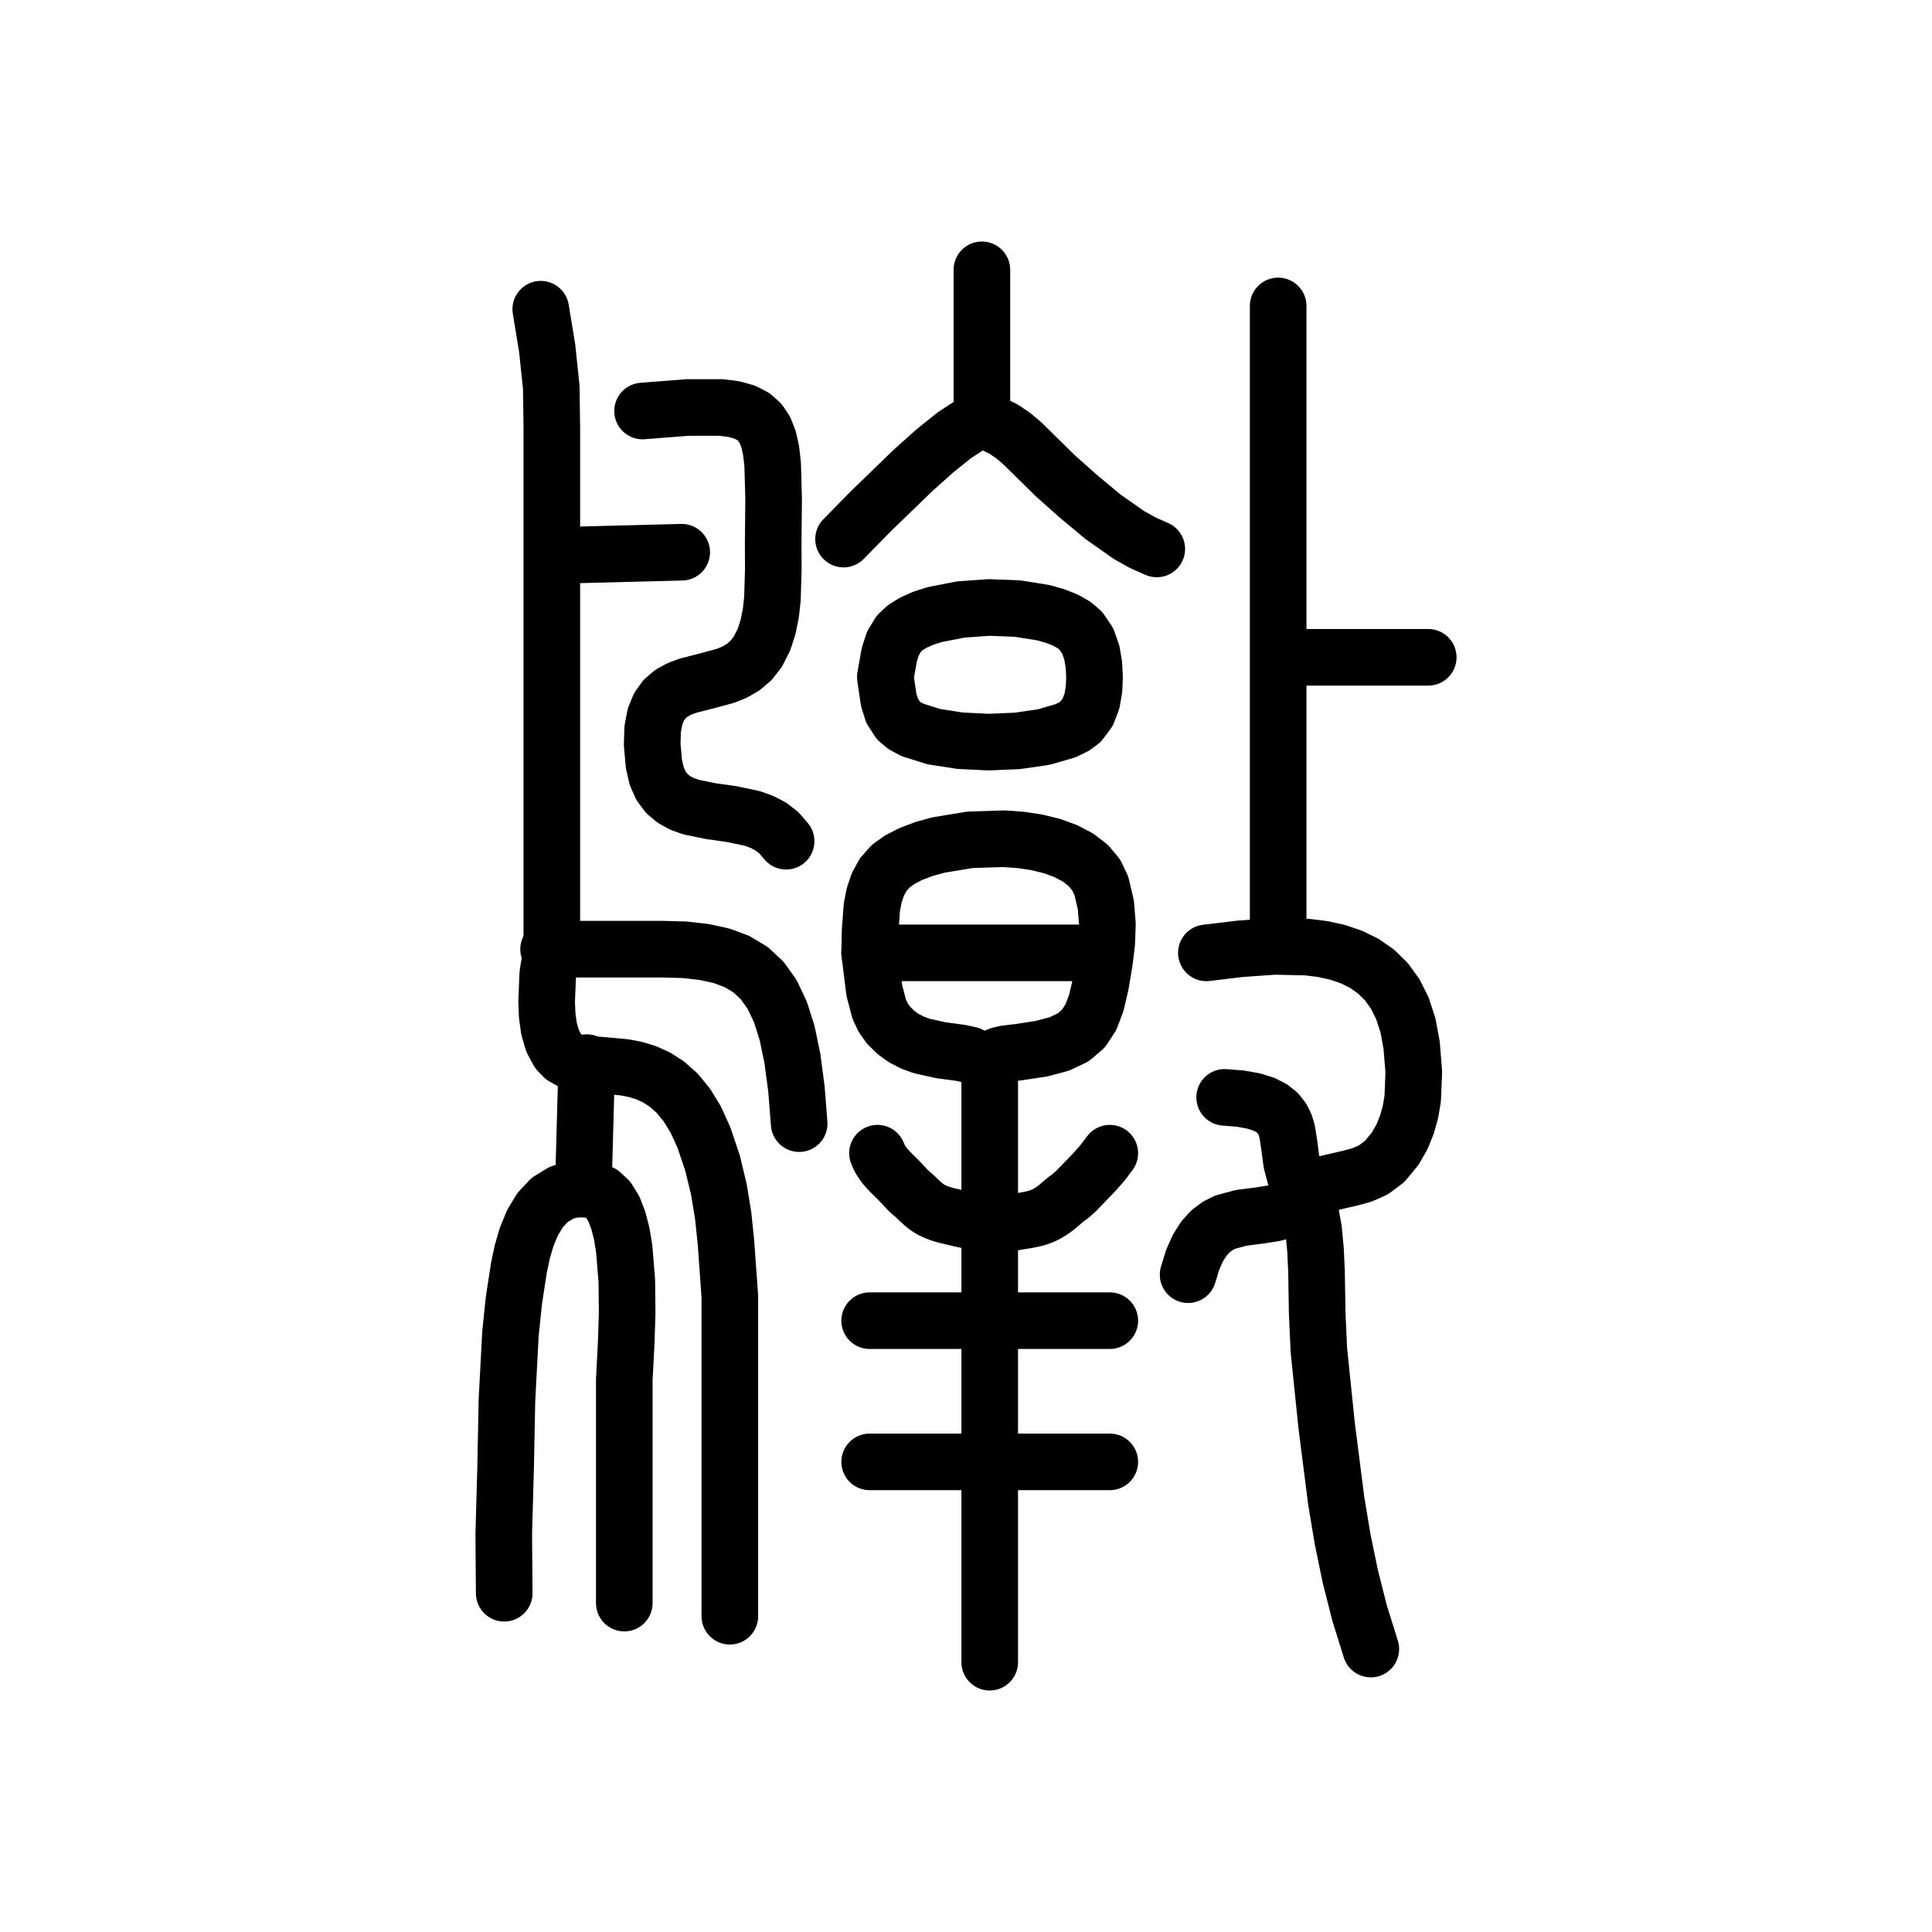
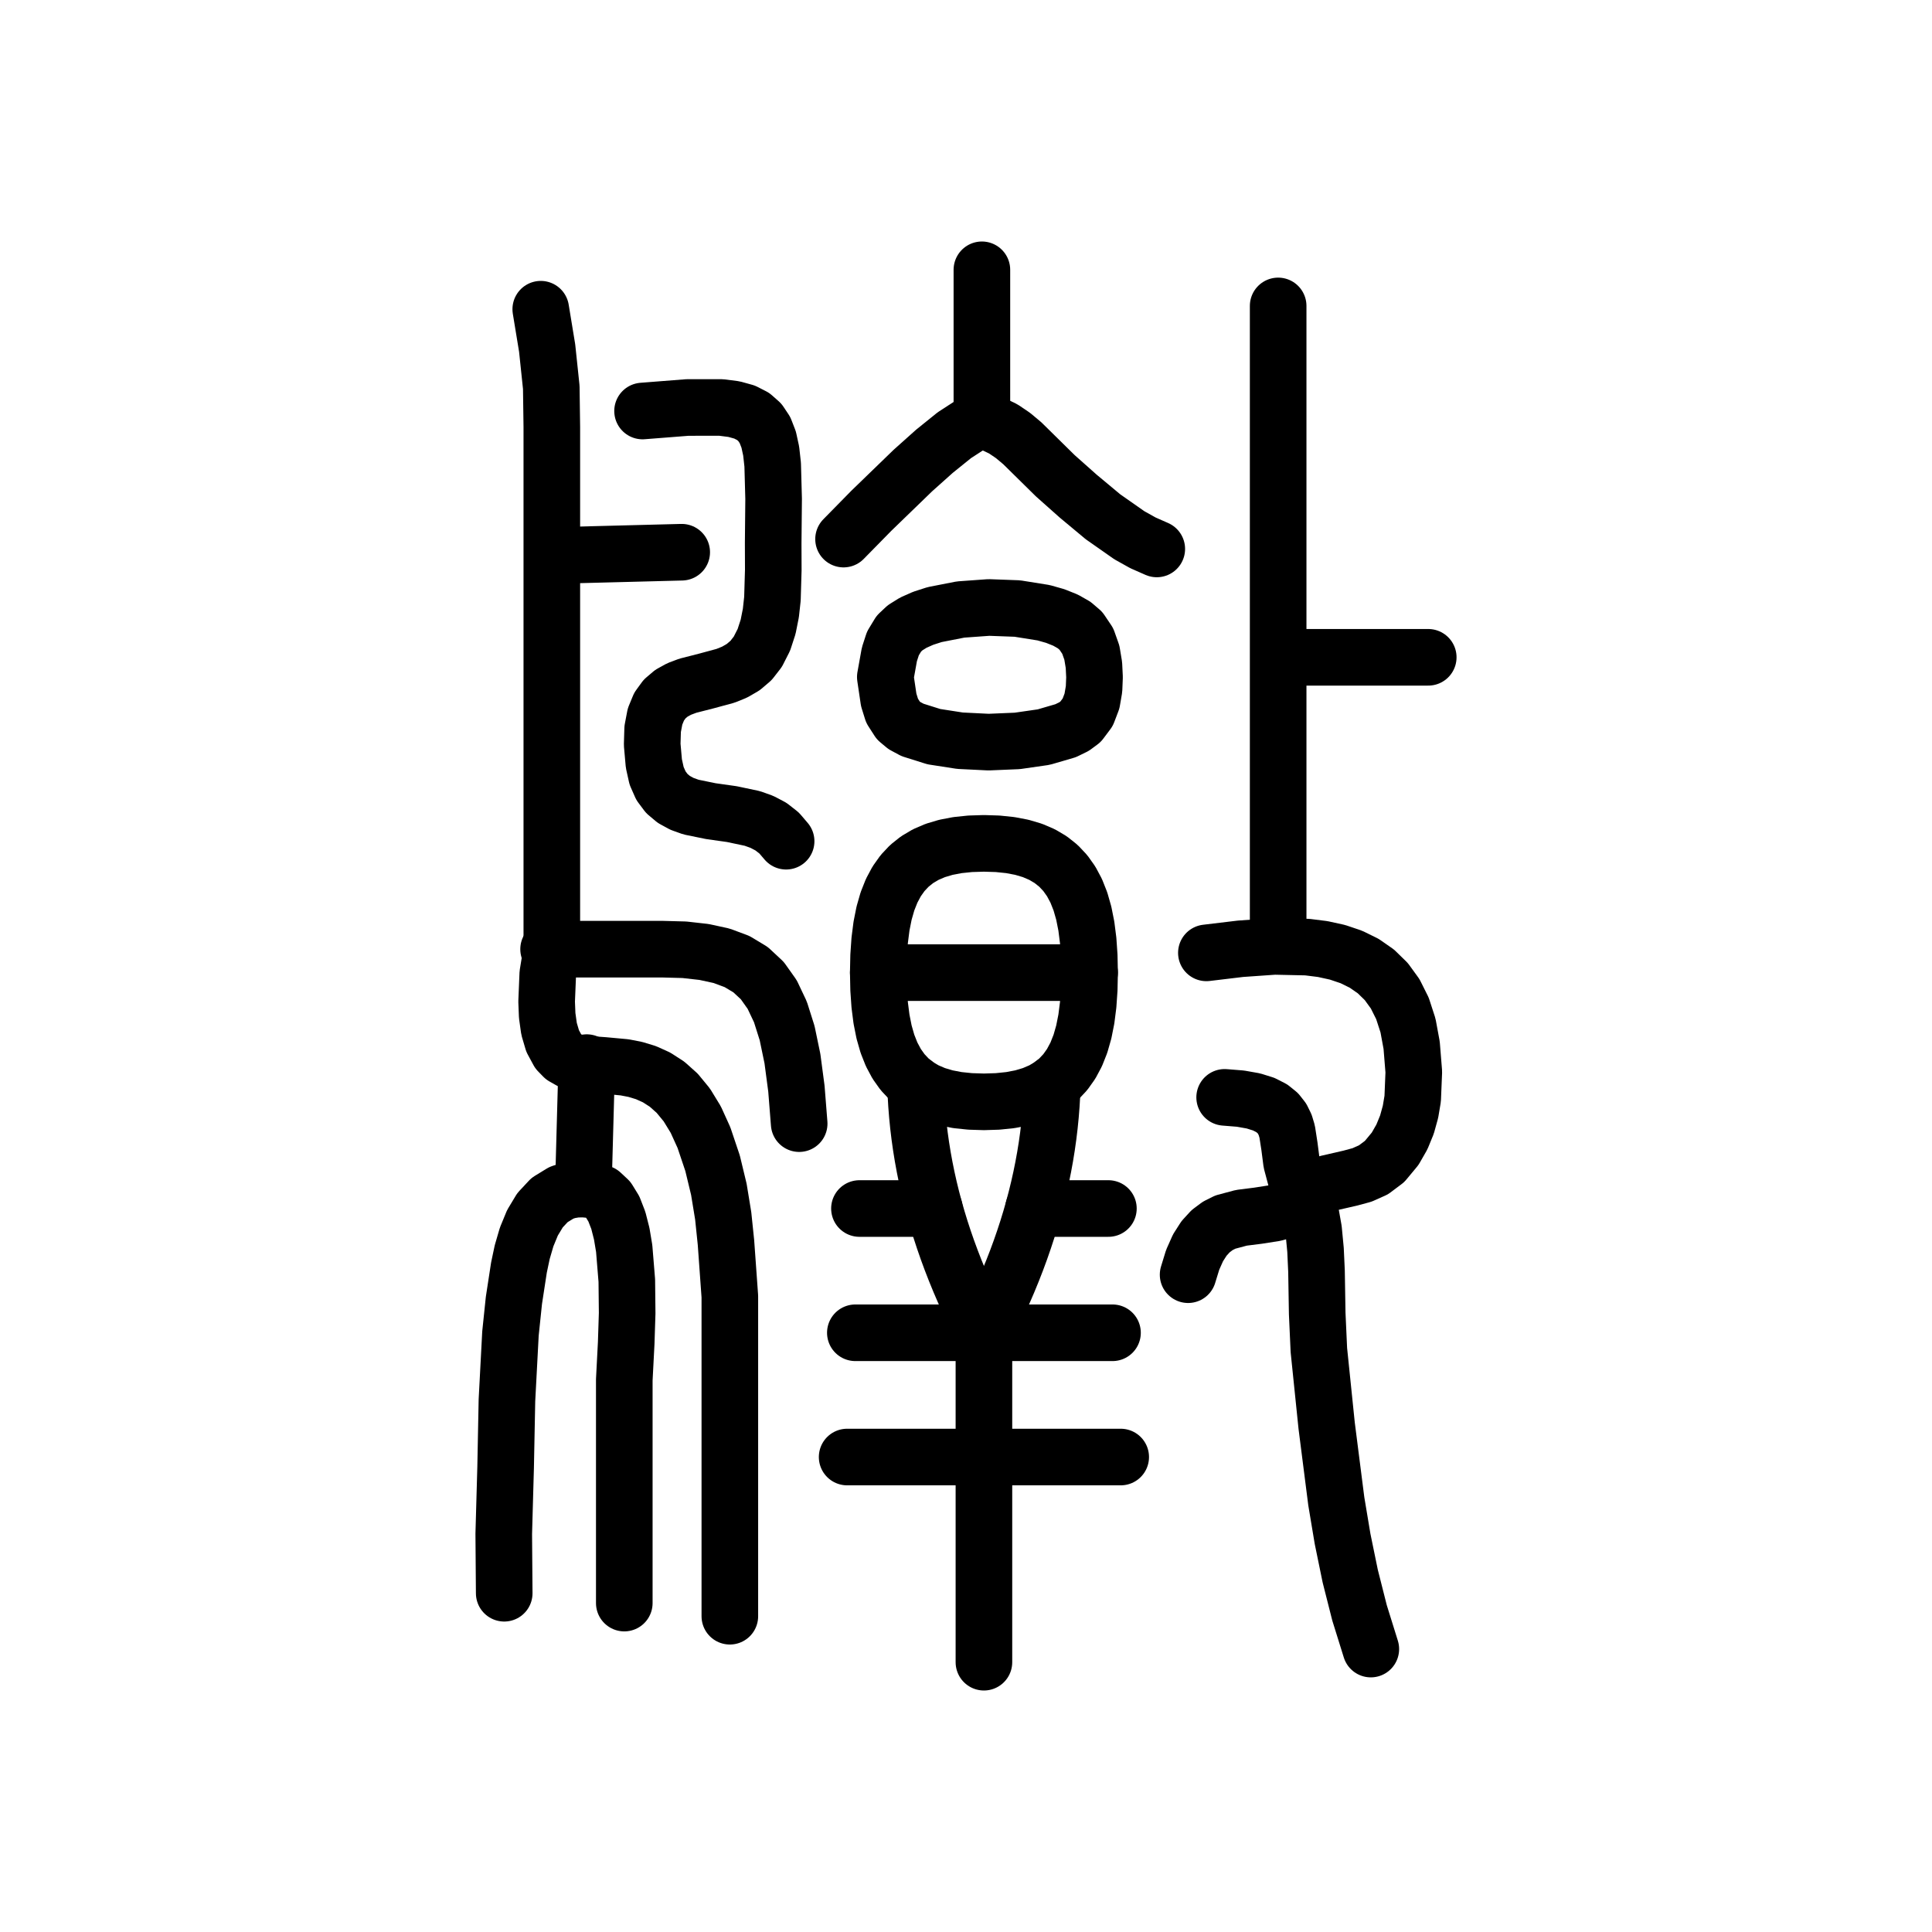
<svg xmlns="http://www.w3.org/2000/svg" viewBox="0 0 1024 1024" data-codepoint="U+3DB1B" data-advance="1024" data-schema="seal-centerline-1">
  <g transform="matrix(1 0 0 -1 0 832)" fill="none" stroke="#000" stroke-width="30" stroke-linecap="round" stroke-linejoin="round">
    <path id="stroke-1" d="M 290.764 328.918 L 292.476 328.918 L 323.849 328.918 L 351.062 328.918 L 362.732 328.608 L 373.188 327.432 L 382.488 325.41 L 390.687 322.342 L 397.845 318.032 L 404.017 312.281 L 409.262 304.893 L 413.636 295.668 L 417.198 284.409 L 420.004 270.919 L 422.112 254.999 L 423.579 236.452" />
    <path id="stroke-2" d="M 293.53 537.57 L 361.322 539.311" />
-     <path id="stroke-3" d="M 460.933 326.962 L 585.447 326.962" />
+     <path id="stroke-3" d="M 465.5 316.5 L 577.5 316.5" />
    <path id="stroke-4" d="M 520.423 608.933 L 520.423 689.0" />
-     <path id="stroke-5" d="M 524.574 267.782 L 524.574 -49.0" />
+     <path id="stroke-5" d="M 521.5 125.602 L 518.687 131.09 L 515.987 136.578 L 513.4 142.066 L 510.927 147.554 L 508.567 153.043 L 506.32 158.531 L 504.187 164.019 L 502.167 169.507 L 500.26 174.995 L 498.466 180.484 L 496.786 185.972 L 495.219 191.46 L 493.765 196.948 L 492.424 202.436 L 491.197 207.925 L 490.083 213.413 L 489.083 218.901 L 488.195 224.389 L 487.421 229.877 L 486.76 235.366 L 486.213 240.854 L 485.779 246.342 L 485.458 251.83 L 485.25 257.318" />
    <path id="stroke-6" d="M 677.45 332.183 L 677.45 669.853" />
    <path id="stroke-7" d="M 678.141 483.613 L 757.0 483.613" />
    <path id="stroke-8" d="M 267.244 -12.449 L 267.0 19.009 L 267.992 54.305 L 268.688 89.81 L 270.555 125.209 L 272.385 142.77 L 275.059 160.187 L 276.791 168.358 L 279.13 176.38 L 282.225 183.893 L 286.225 190.539 L 291.281 195.958 L 297.542 199.792 L 301.171 201.002 L 305.158 201.682 L 309.521 201.785 L 314.279 201.268 L 318.703 199.534 L 322.375 196.123 L 325.36 191.264 L 327.721 185.186 L 329.524 178.12 L 330.832 170.293 L 332.223 153.277 L 332.408 135.974 L 331.903 120.218 L 330.886 100.686 L 330.886 41.512 L 330.886 -17.67" />
    <path id="stroke-9" d="M 286.613 668.113 L 289.999 647.52 L 292.19 626.688 L 292.476 605.686 L 292.476 584.579 L 292.476 542.33 L 292.476 500.483 L 292.476 414.586 L 292.476 371.641 L 292.476 328.918 L 290.333 315.848 L 289.723 301.13 L 290.021 293.737 L 291.012 286.675 L 292.916 280.209 L 295.951 274.604 L 298.649 271.838 L 301.979 269.943 L 305.865 268.731 L 310.233 268.012 L 320.117 267.298 L 331.034 266.289 L 336.694 265.2 L 342.389 263.47 L 348.043 260.91 L 353.584 257.331 L 358.935 252.543 L 364.024 246.357 L 368.774 238.585 L 373.112 229.037 L 377.683 215.448 L 381.015 201.613 L 383.312 187.584 L 384.781 173.413 L 386.831 144.857 L 386.831 116.363 L 386.831 45.869 L 386.831 -24.632" />
    <path id="stroke-10" d="M 340.569 614.155 L 364.455 616.024 L 382.176 616.036 L 389.007 615.161 L 394.637 613.6 L 399.179 611.281 L 402.746 608.129 L 405.453 604.07 L 407.411 599.031 L 408.735 592.939 L 409.538 585.719 L 410.033 567.602 L 409.805 544.09 L 409.856 529.865 L 409.406 514.653 L 408.575 507.09 L 407.117 499.775 L 404.865 492.874 L 401.651 486.552 L 398.063 481.94 L 393.936 478.417 L 389.389 475.777 L 384.543 473.811 L 374.43 471.074 L 364.555 468.547 L 360.005 466.843 L 355.873 464.568 L 352.279 461.517 L 349.343 457.48 L 347.183 452.25 L 345.92 445.621 L 345.673 437.384 L 346.563 427.331 L 348.014 420.788 L 350.334 415.541 L 353.42 411.426 L 357.169 408.279 L 361.48 405.934 L 366.249 404.229 L 376.755 402.077 L 387.868 400.507 L 398.769 398.205 L 403.884 396.368 L 408.64 393.854 L 412.933 390.5 L 416.661 386.141" />
    <path id="stroke-11" d="M 447.098 546.273 L 461.885 561.338 L 483.86 582.608 L 495.294 592.834 L 505.827 601.328 L 514.558 606.994 L 517.966 608.426 L 520.587 608.74 L 526.314 607.289 L 531.754 604.677 L 536.925 601.176 L 541.843 597.057 L 559.309 579.858 L 571.47 569.04 L 584.63 558.079 L 598.581 548.306 L 605.789 544.281 L 613.117 541.051" />
-     <path id="stroke-12" d="M 460.933 132.018 L 588.214 132.018" />
-     <path id="stroke-13" d="M 460.933 57.174 L 588.214 57.174" />
-     <path id="stroke-14" d="M 465.083 220.787 L 465.798 219.034 L 466.625 217.421 L 468.537 214.561 L 470.652 212.093 L 472.803 209.902 L 475.865 206.876 L 478.786 203.842 L 480.477 201.98 L 482.106 200.316 L 484.454 198.349 L 487.541 195.424 L 489.281 193.82 L 491.133 192.326 L 493.497 190.831 L 495.972 189.648 L 498.529 188.703 L 501.135 187.922 L 509.348 185.962 L 517.66 184.257 L 519.644 183.886 L 521.559 183.302 L 523.811 182.121 L 524.898 181.583 L 525.991 181.258 L 527.286 181.261 L 528.619 181.585 L 531.374 182.637 L 533.564 183.34 L 535.782 183.874 L 539.974 184.618 L 544.164 185.276 L 548.311 186.133 L 550.344 186.719 L 552.337 187.454 L 554.524 188.486 L 556.629 189.709 L 558.637 191.082 L 560.531 192.566 L 564.708 196.14 L 567.377 198.071 L 570.166 200.562 L 573.004 203.476 L 580.532 211.294 L 584.414 215.756 L 588.214 220.787" />
+     <path id="stroke-12" d="M 521.5 125.602 L 524.313 131.09 L 527.013 136.578 L 529.6 142.066 L 532.073 147.554 L 534.433 153.043 L 536.68 158.531 L 538.813 164.019 L 540.833 169.507 L 542.74 174.995 L 544.534 180.484 L 546.214 185.972 L 547.781 191.46 L 549.235 196.948 L 550.576 202.436 L 551.803 207.925 L 552.917 213.413 L 553.917 218.901 L 554.805 224.389 L 555.579 229.877 L 556.24 235.366 L 556.787 240.854 L 557.221 246.342 L 557.542 251.83 L 557.75 257.318" />
+     <path id="stroke-13" d="M 495.219 191.46 L 455.525 191.46" />
+     <path id="stroke-14" d="M 547.781 191.46 L 587.475 191.46" />
    <path id="stroke-15" d="M 629.719 156.386 L 632.138 164.265 L 634.967 170.614 L 638.158 175.613 L 641.667 179.438 L 645.448 182.265 L 649.454 184.274 L 657.959 186.542 L 666.816 187.66 L 675.659 189.046 L 679.96 190.283 L 684.12 192.119 L 688.093 194.731 L 691.833 198.296 L 697.538 202.319 L 703.485 204.774 L 715.76 207.592 L 721.918 209.26 L 727.977 211.973 L 733.851 216.381 L 739.455 223.139 L 743.031 229.386 L 745.712 235.933 L 747.591 242.719 L 748.76 249.679 L 749.343 263.873 L 748.204 278.009 L 746.269 288.474 L 743.332 297.525 L 739.468 305.255 L 734.752 311.754 L 729.262 317.114 L 723.072 321.425 L 716.259 324.78 L 708.899 327.268 L 701.066 328.983 L 692.838 330.014 L 675.497 330.391 L 657.484 329.131 L 639.404 326.962" />
    <path id="stroke-16" d="M 649.088 250.377 L 657.491 249.699 L 664.337 248.485 L 669.795 246.777 L 674.036 244.615 L 677.23 242.04 L 679.545 239.095 L 681.154 235.819 L 682.224 232.255 L 683.433 224.426 L 684.531 215.936 L 686.877 207.116 L 688.944 202.686 L 691.833 198.296 L 694.492 190.003 L 696.229 180.271 L 697.253 169.543 L 697.775 158.261 L 698.149 135.8 L 699.029 116.426 L 703.151 76.381 L 708.268 36.271 L 711.597 16.356 L 715.65 -3.377 L 720.586 -22.864 L 726.563 -42.038" />
    <path id="stroke-17" d="M 469.234 473.169 L 471.032 461.043 L 472.84 455.237 L 476.145 450.102 L 479.353 447.432 L 483.663 445.119 L 494.969 441.559 L 508.818 439.411 L 523.968 438.663 L 539.178 439.304 L 553.203 441.324 L 564.801 444.71 L 569.301 446.912 L 572.729 449.452 L 576.508 454.489 L 578.77 460.418 L 579.859 466.766 L 580.118 473.062 L 579.8 479.548 L 578.714 486.087 L 576.525 492.261 L 572.901 497.649 L 569.345 500.697 L 564.765 503.309 L 559.311 505.487 L 553.131 507.237 L 539.188 509.465 L 524.123 510.023 L 509.126 508.941 L 495.385 506.251 L 489.357 504.312 L 484.088 501.983 L 479.727 499.266 L 476.424 496.167 L 473.267 490.963 L 471.393 485.183 L 469.234 473.169" />
-     <path id="stroke-18" d="M 460.933 326.962 L 461.174 338.693 L 462.12 351.269 L 463.319 357.396 L 465.249 363.163 L 468.096 368.378 L 472.044 372.85 L 476.78 376.287 L 482.673 379.327 L 489.541 381.938 L 497.199 384.089 L 514.149 386.883 L 532.051 387.456 L 540.9 386.832 L 549.434 385.558 L 557.471 383.602 L 564.827 380.934 L 571.316 377.521 L 576.756 373.333 L 580.962 368.337 L 583.75 362.502 L 586.13 352.356 L 586.959 342.196 L 586.575 332.017 L 585.314 321.81 L 583.33 310.114 L 581.09 300.538 L 578.189 292.846 L 574.224 286.798 L 568.789 282.156 L 561.479 278.683 L 551.891 276.141 L 539.619 274.29 L 533.144 273.542 L 530.024 272.829 L 527.004 271.582 L 525.26 269.501 L 524.344 268.454 L 523.414 268.19 L 519.796 269.82 L 517.055 271.466 L 513.988 272.907 L 509.391 273.92 L 498.697 275.356 L 488.501 277.617 L 483.686 279.38 L 479.113 281.737 L 474.818 284.817 L 470.841 288.75 L 468.065 292.708 L 465.985 297.165 L 463.4 307.046 L 460.933 326.962" />
+     <path id="stroke-18" d="M 577.5 316.5 L 577.314 325.397 L 576.747 333.604 L 575.787 341.136 L 574.42 348.01 L 572.633 354.242 L 570.413 359.848 L 567.746 364.843 L 564.62 369.245 L 561.022 373.069 L 556.938 376.33 L 552.355 379.046 L 547.26 381.233 L 541.64 382.905 L 535.482 384.08 L 528.773 384.773 L 521.5 385 L 514.227 384.773 L 507.517 384.08 L 501.36 382.905 L 495.74 381.233 L 490.645 379.046 L 486.062 376.33 L 481.978 373.069 L 478.38 369.245 L 475.254 364.843 L 472.587 359.848 L 470.367 354.242 L 468.58 348.01 L 467.213 341.136 L 466.252 333.604 L 465.686 325.397 L 465.5 316.5 L 465.686 307.603 L 466.252 299.396 L 467.213 291.864 L 468.58 284.99 L 470.367 278.758 L 472.587 273.152 L 475.254 268.157 L 478.38 263.755 L 481.978 259.931 L 485.25 257.318 L 486.062 256.67 L 490.645 253.954 L 495.74 251.768 L 501.36 250.095 L 507.517 248.92 L 514.227 248.227 L 521.5 248 L 528.773 248.227 L 535.482 248.92 L 541.64 250.095 L 547.26 251.768 L 552.355 253.954 L 556.938 256.67 L 557.75 257.318 L 561.022 259.931 L 564.62 263.755 L 567.746 268.157 L 570.413 273.152 L 572.633 278.758 L 574.42 284.99 L 575.787 291.864 L 576.747 299.396 L 577.314 307.603 Z" />
    <path id="stroke-19" d="M 310.993 268.79 L 309.163 201.847" />
+     <path id="stroke-20" d="M 521.5 125.602 L 521.5 -49" />
+     <path id="stroke-21" d="M 453.35 125.602 L 589.65 125.602" />
+     <path id="stroke-22" d="M 449 59.743 L 594 59.743" />
  </g>
</svg>
